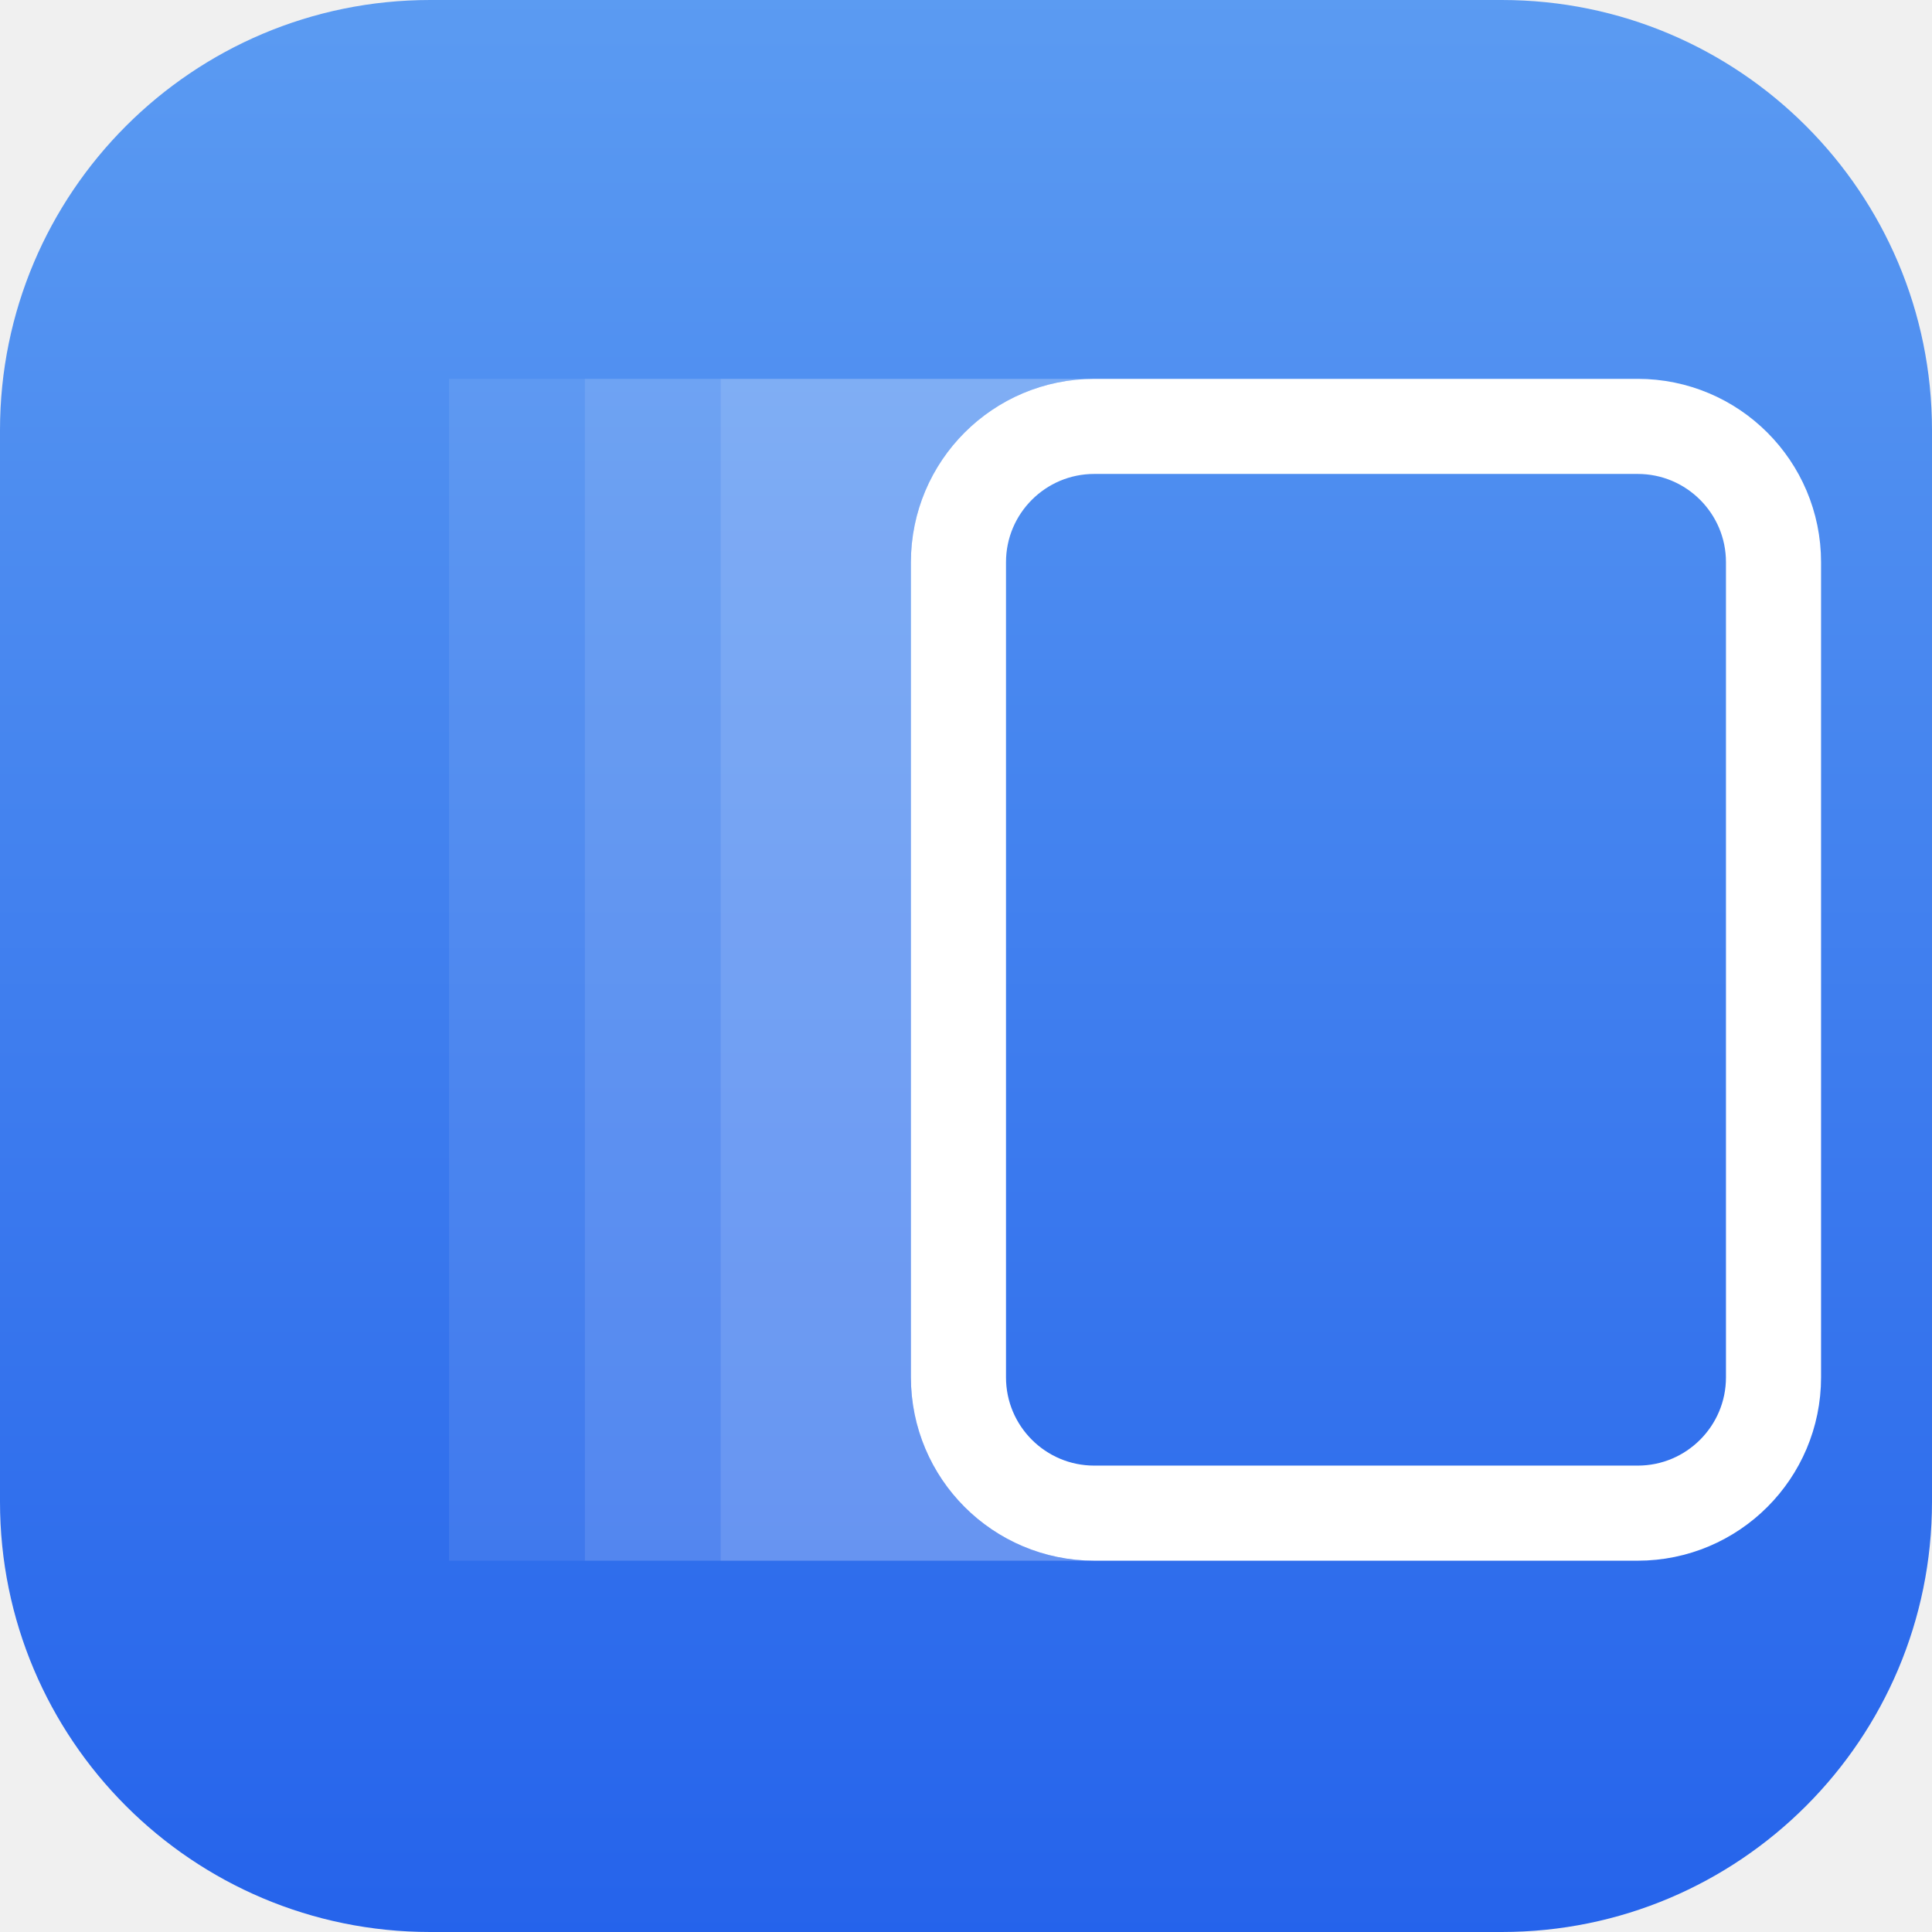
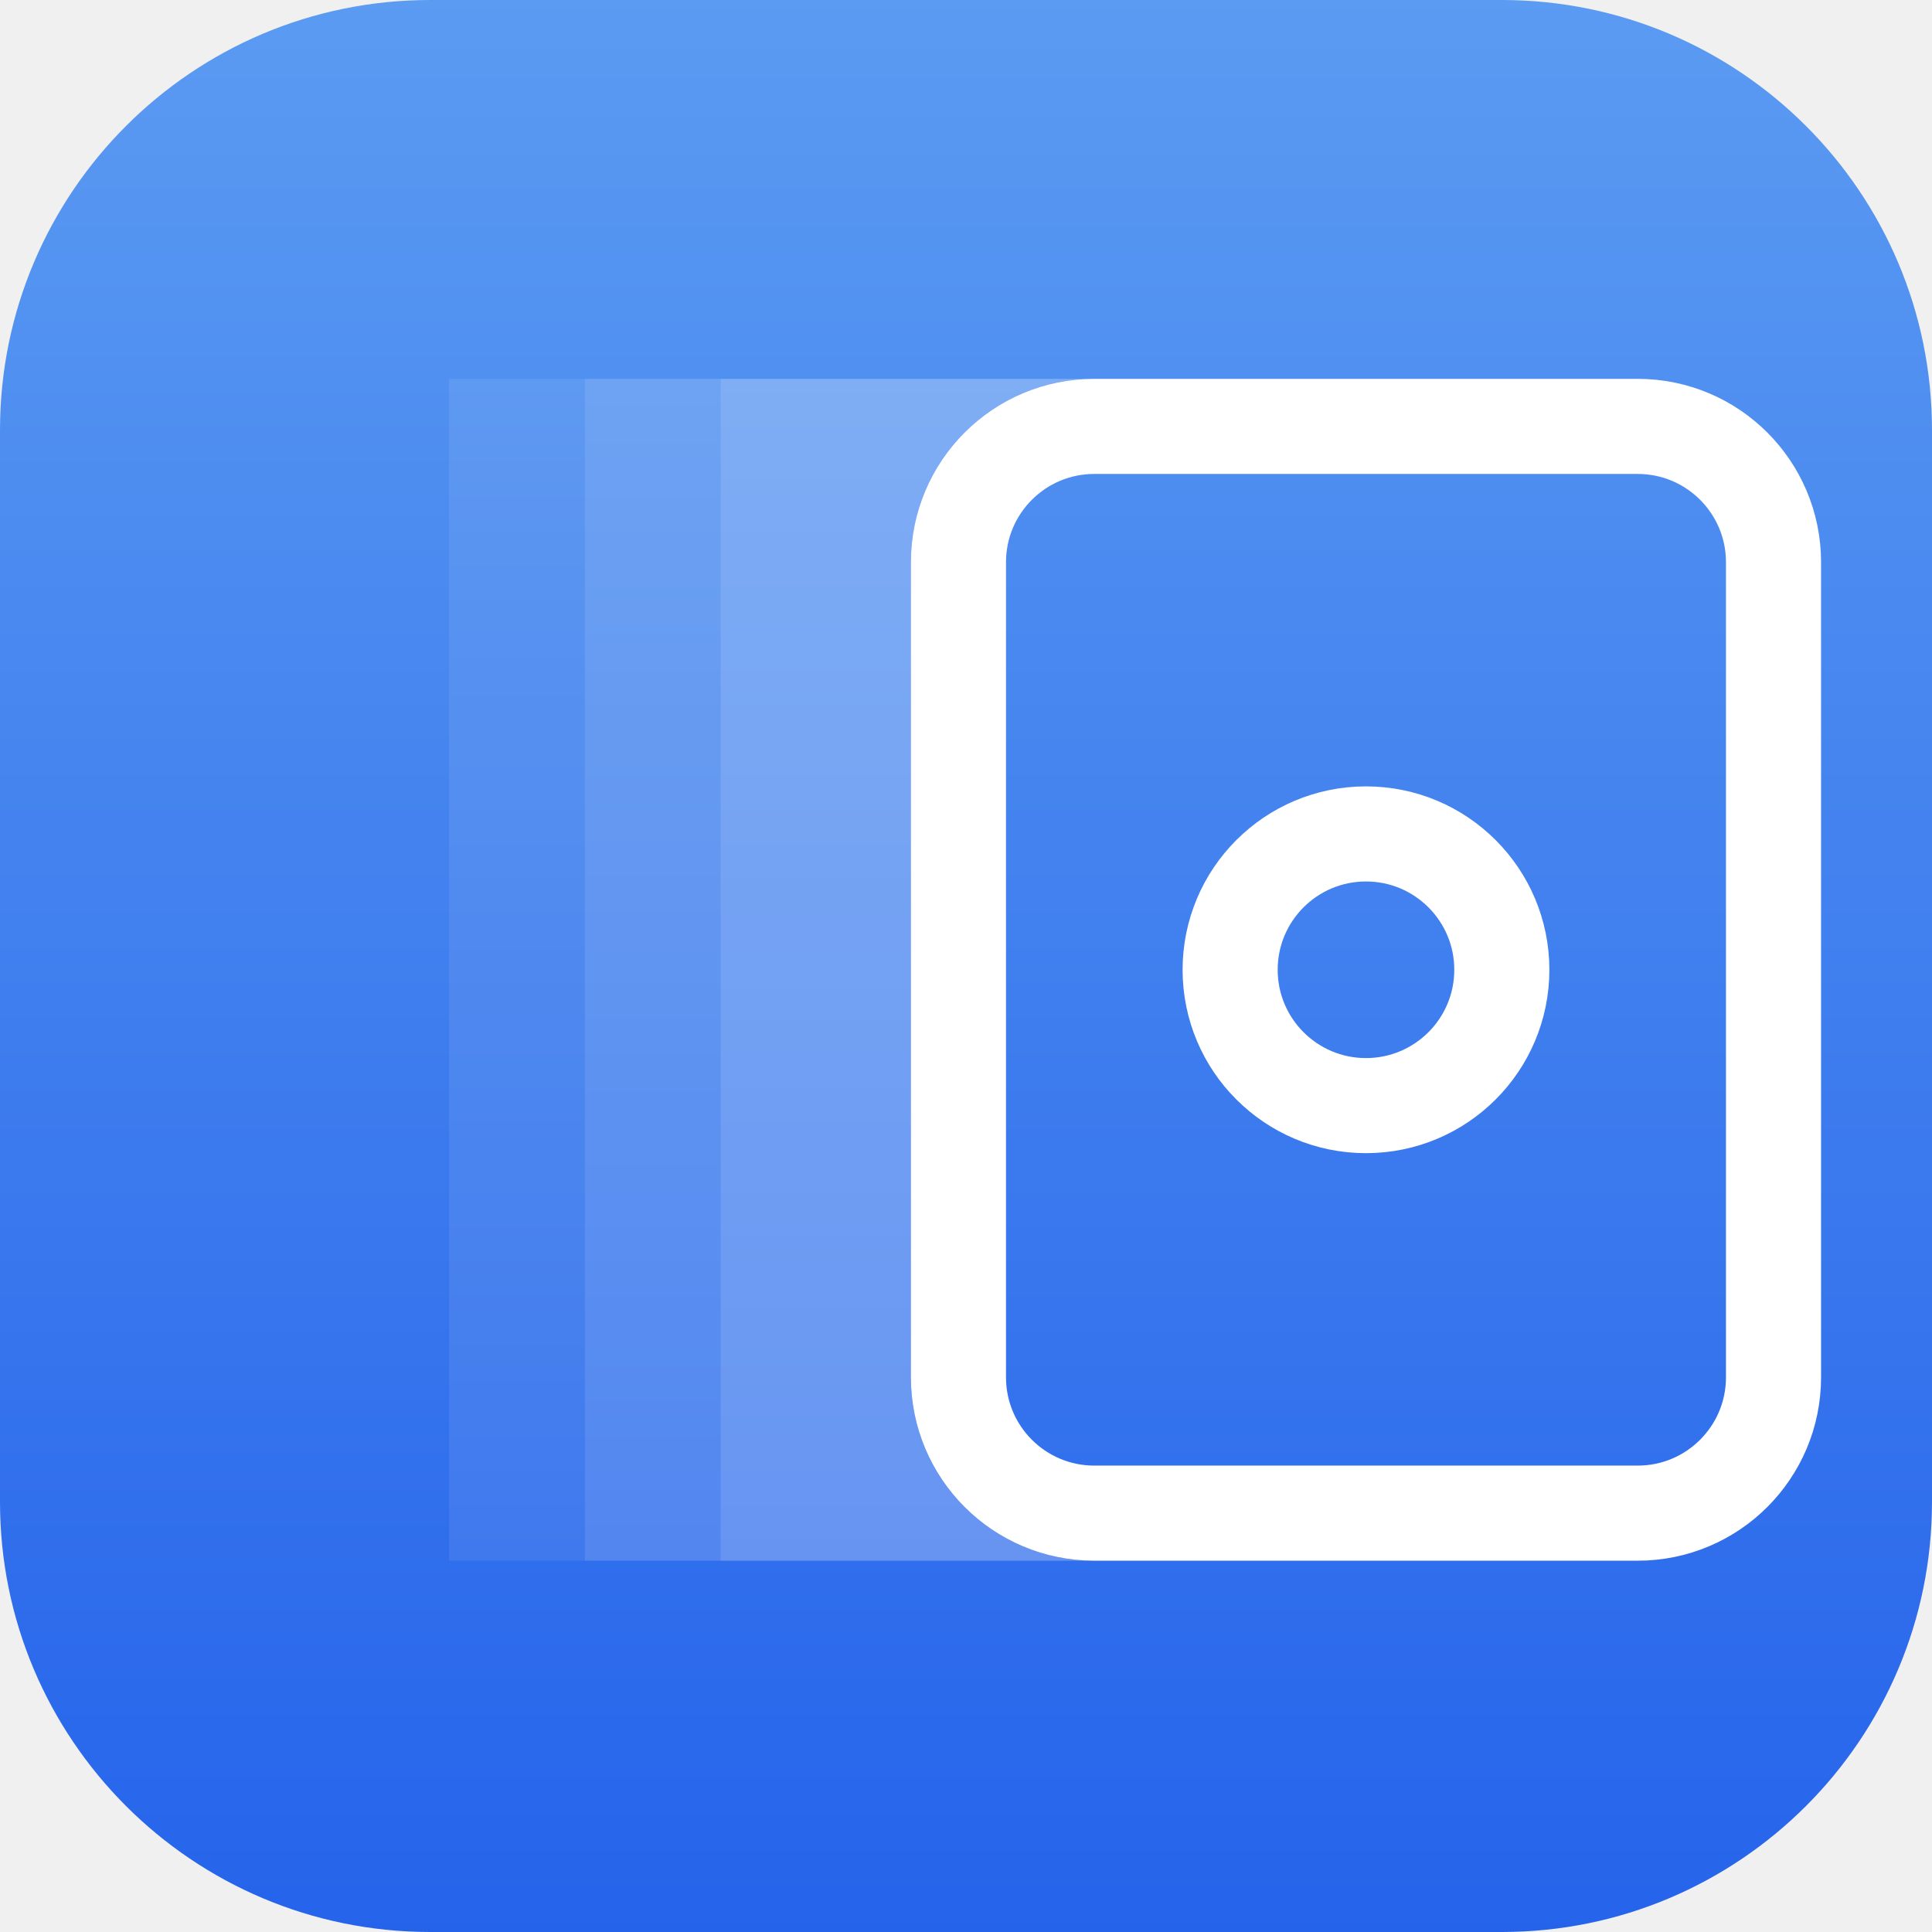
<svg xmlns="http://www.w3.org/2000/svg" width="1024" height="1024" viewBox="0 0 1024 1024">
  <defs>
    <linearGradient id="bg" x1="0" y1="0" x2="0" y2="1">
      <stop offset="0%" stop-color="#5B9BF2" />
      <stop offset="100%" stop-color="#2563EB" />
    </linearGradient>
  </defs>
  <rect width="1024" height="1024" rx="228" ry="228" fill="url(#bg)" />
  <g transform="translate(220, 190) scale(36)">
    <path d="M 10,0.3 A 2.7,2.7 0 0,0 7.3,3 L 7.3,15 A 2.7,2.7 0 0,0 10,17.7 L 0.5,17.7 L 0.5,0.3 Z" fill="white" opacity="0.08" />
    <path d="M 10,0.3 A 2.7,2.7 0 0,0 7.3,3 L 7.3,15 A 2.7,2.7 0 0,0 10,17.7 L 2.5,17.7 L 2.5,0.3 Z" fill="white" opacity="0.1" />
    <path d="M 10,0.3 A 2.7,2.7 0 0,0 7.3,3 L 7.3,15 A 2.7,2.7 0 0,0 10,17.7 L 4.5,17.7 L 4.5,0.3 Z" fill="white" opacity="0.12" />
    <rect x="8" y="1" width="12" height="16" rx="2" ry="2" stroke="white" stroke-width="1.4" fill="none" />
+     <circle cx="14" cy="9" r="2" stroke="white" stroke-width="1.4" fill="none" />
  </g>
</svg>
